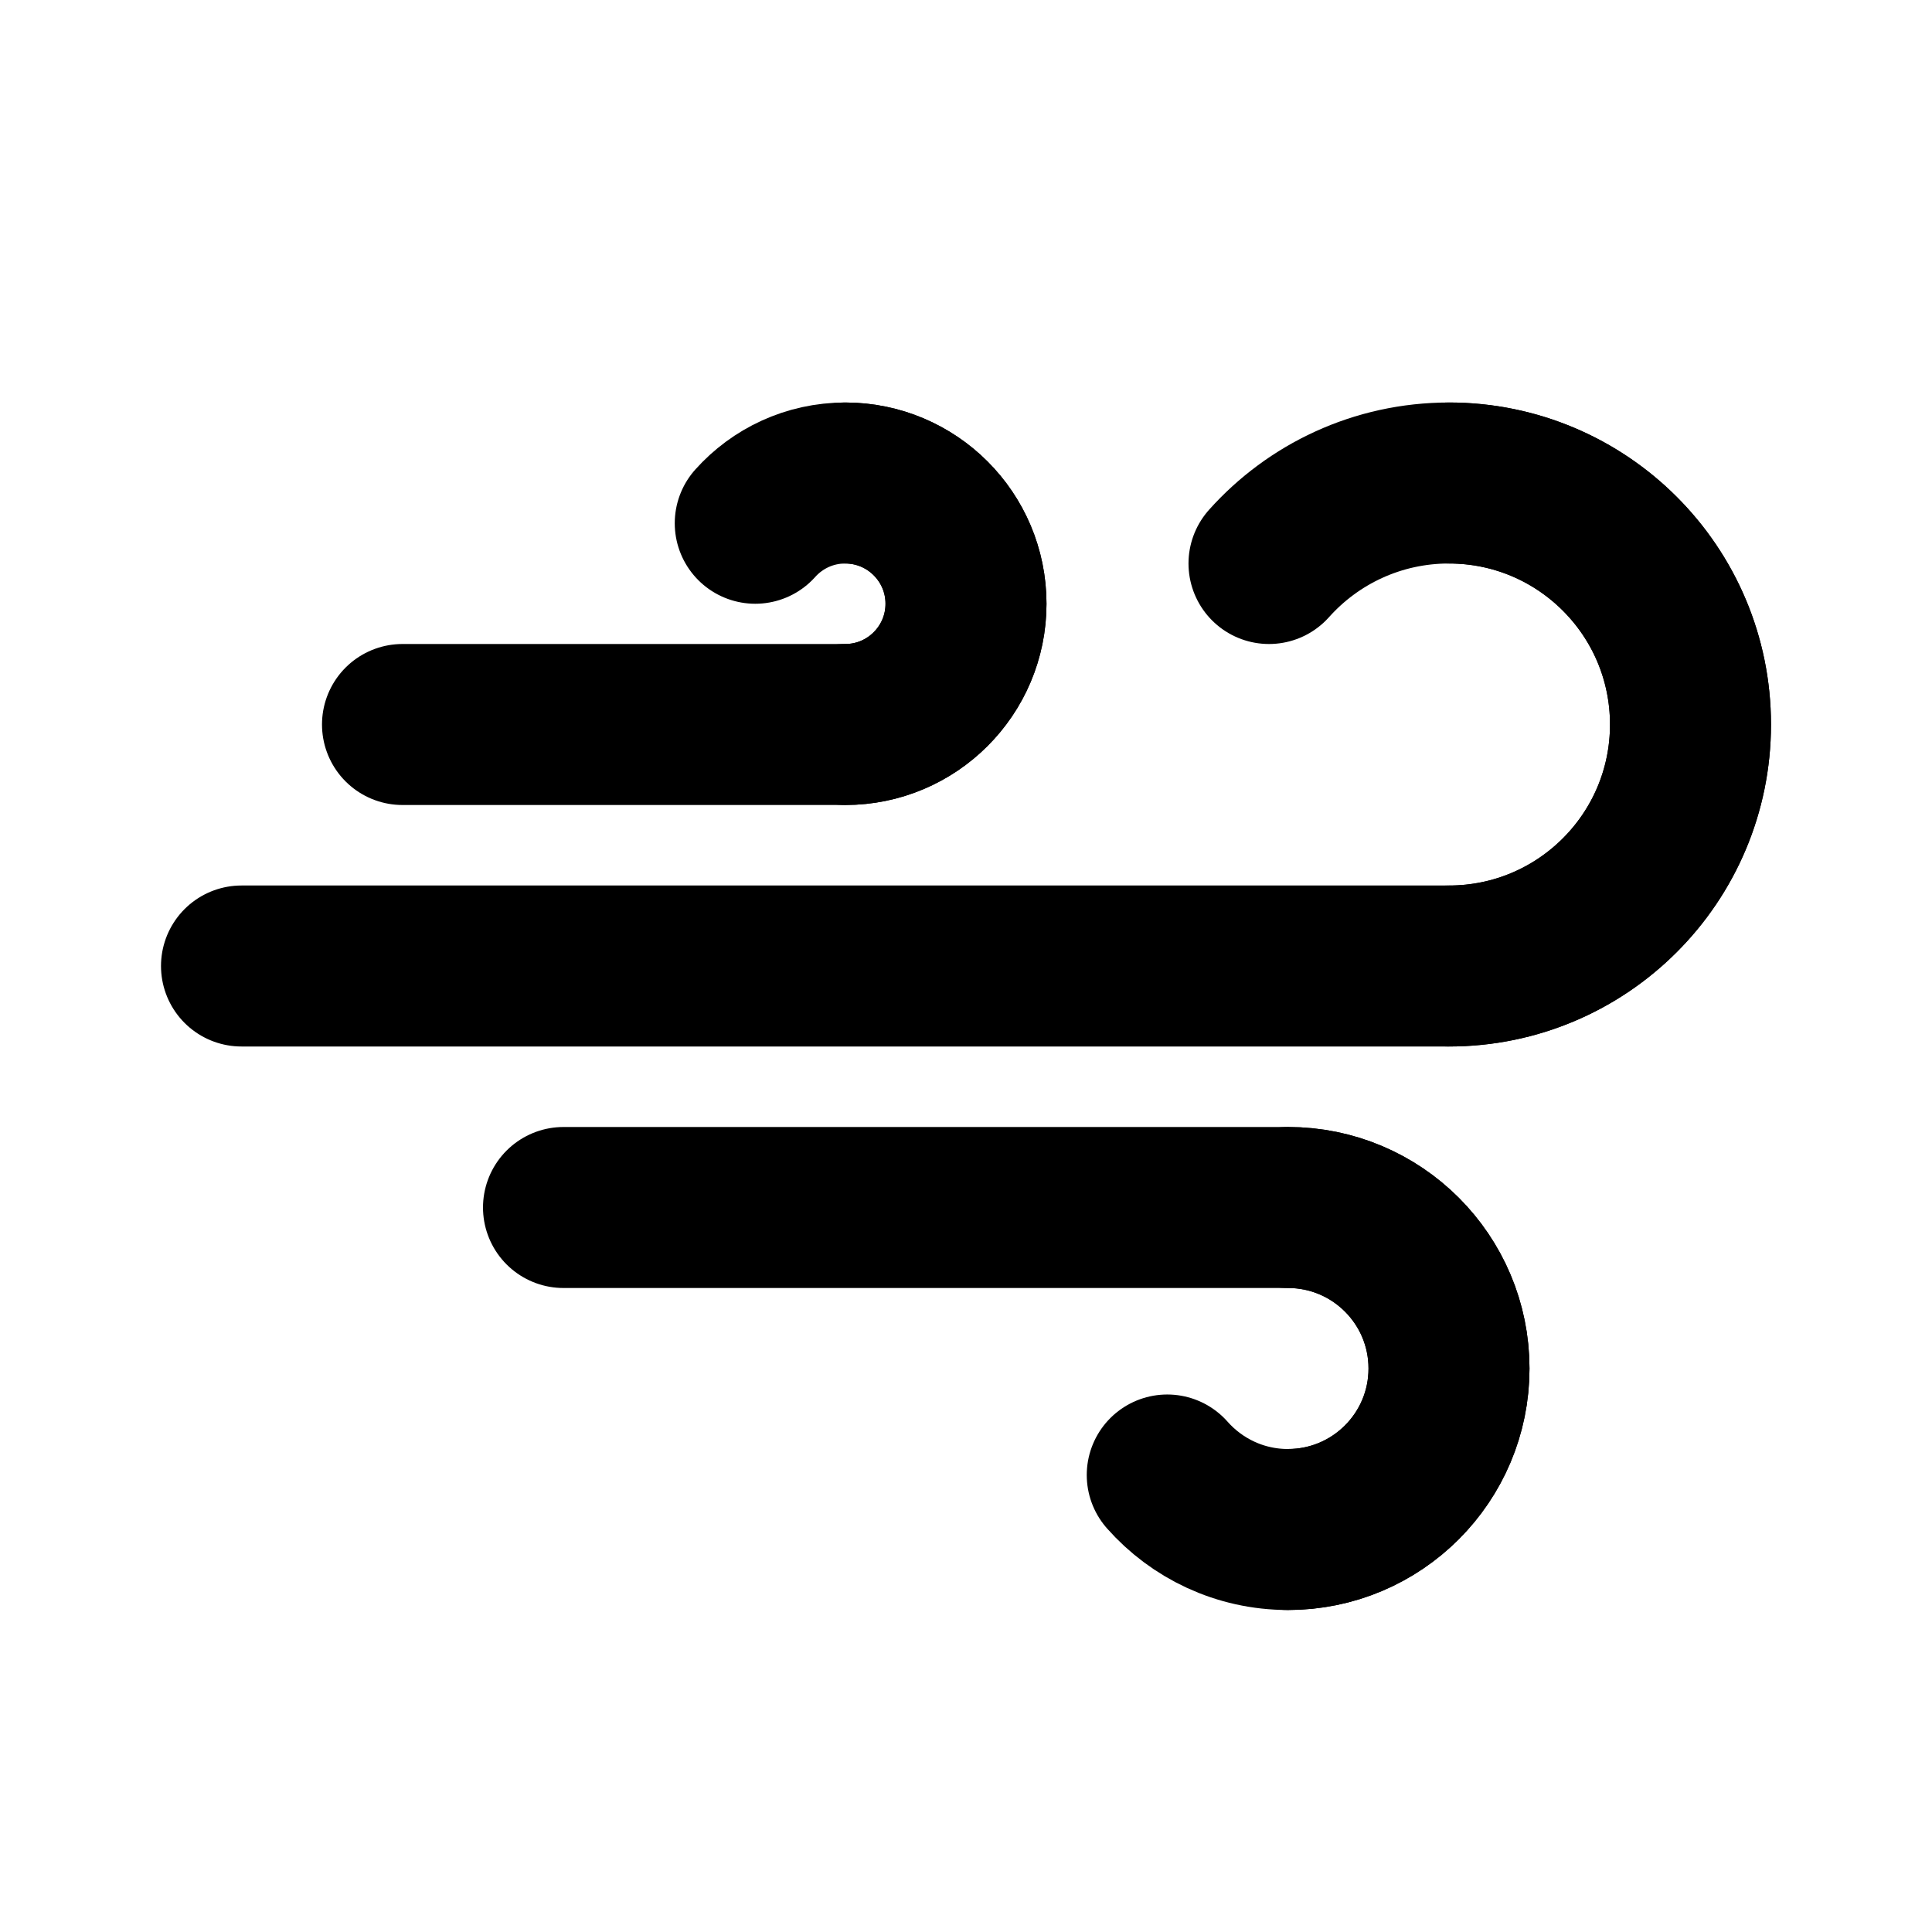
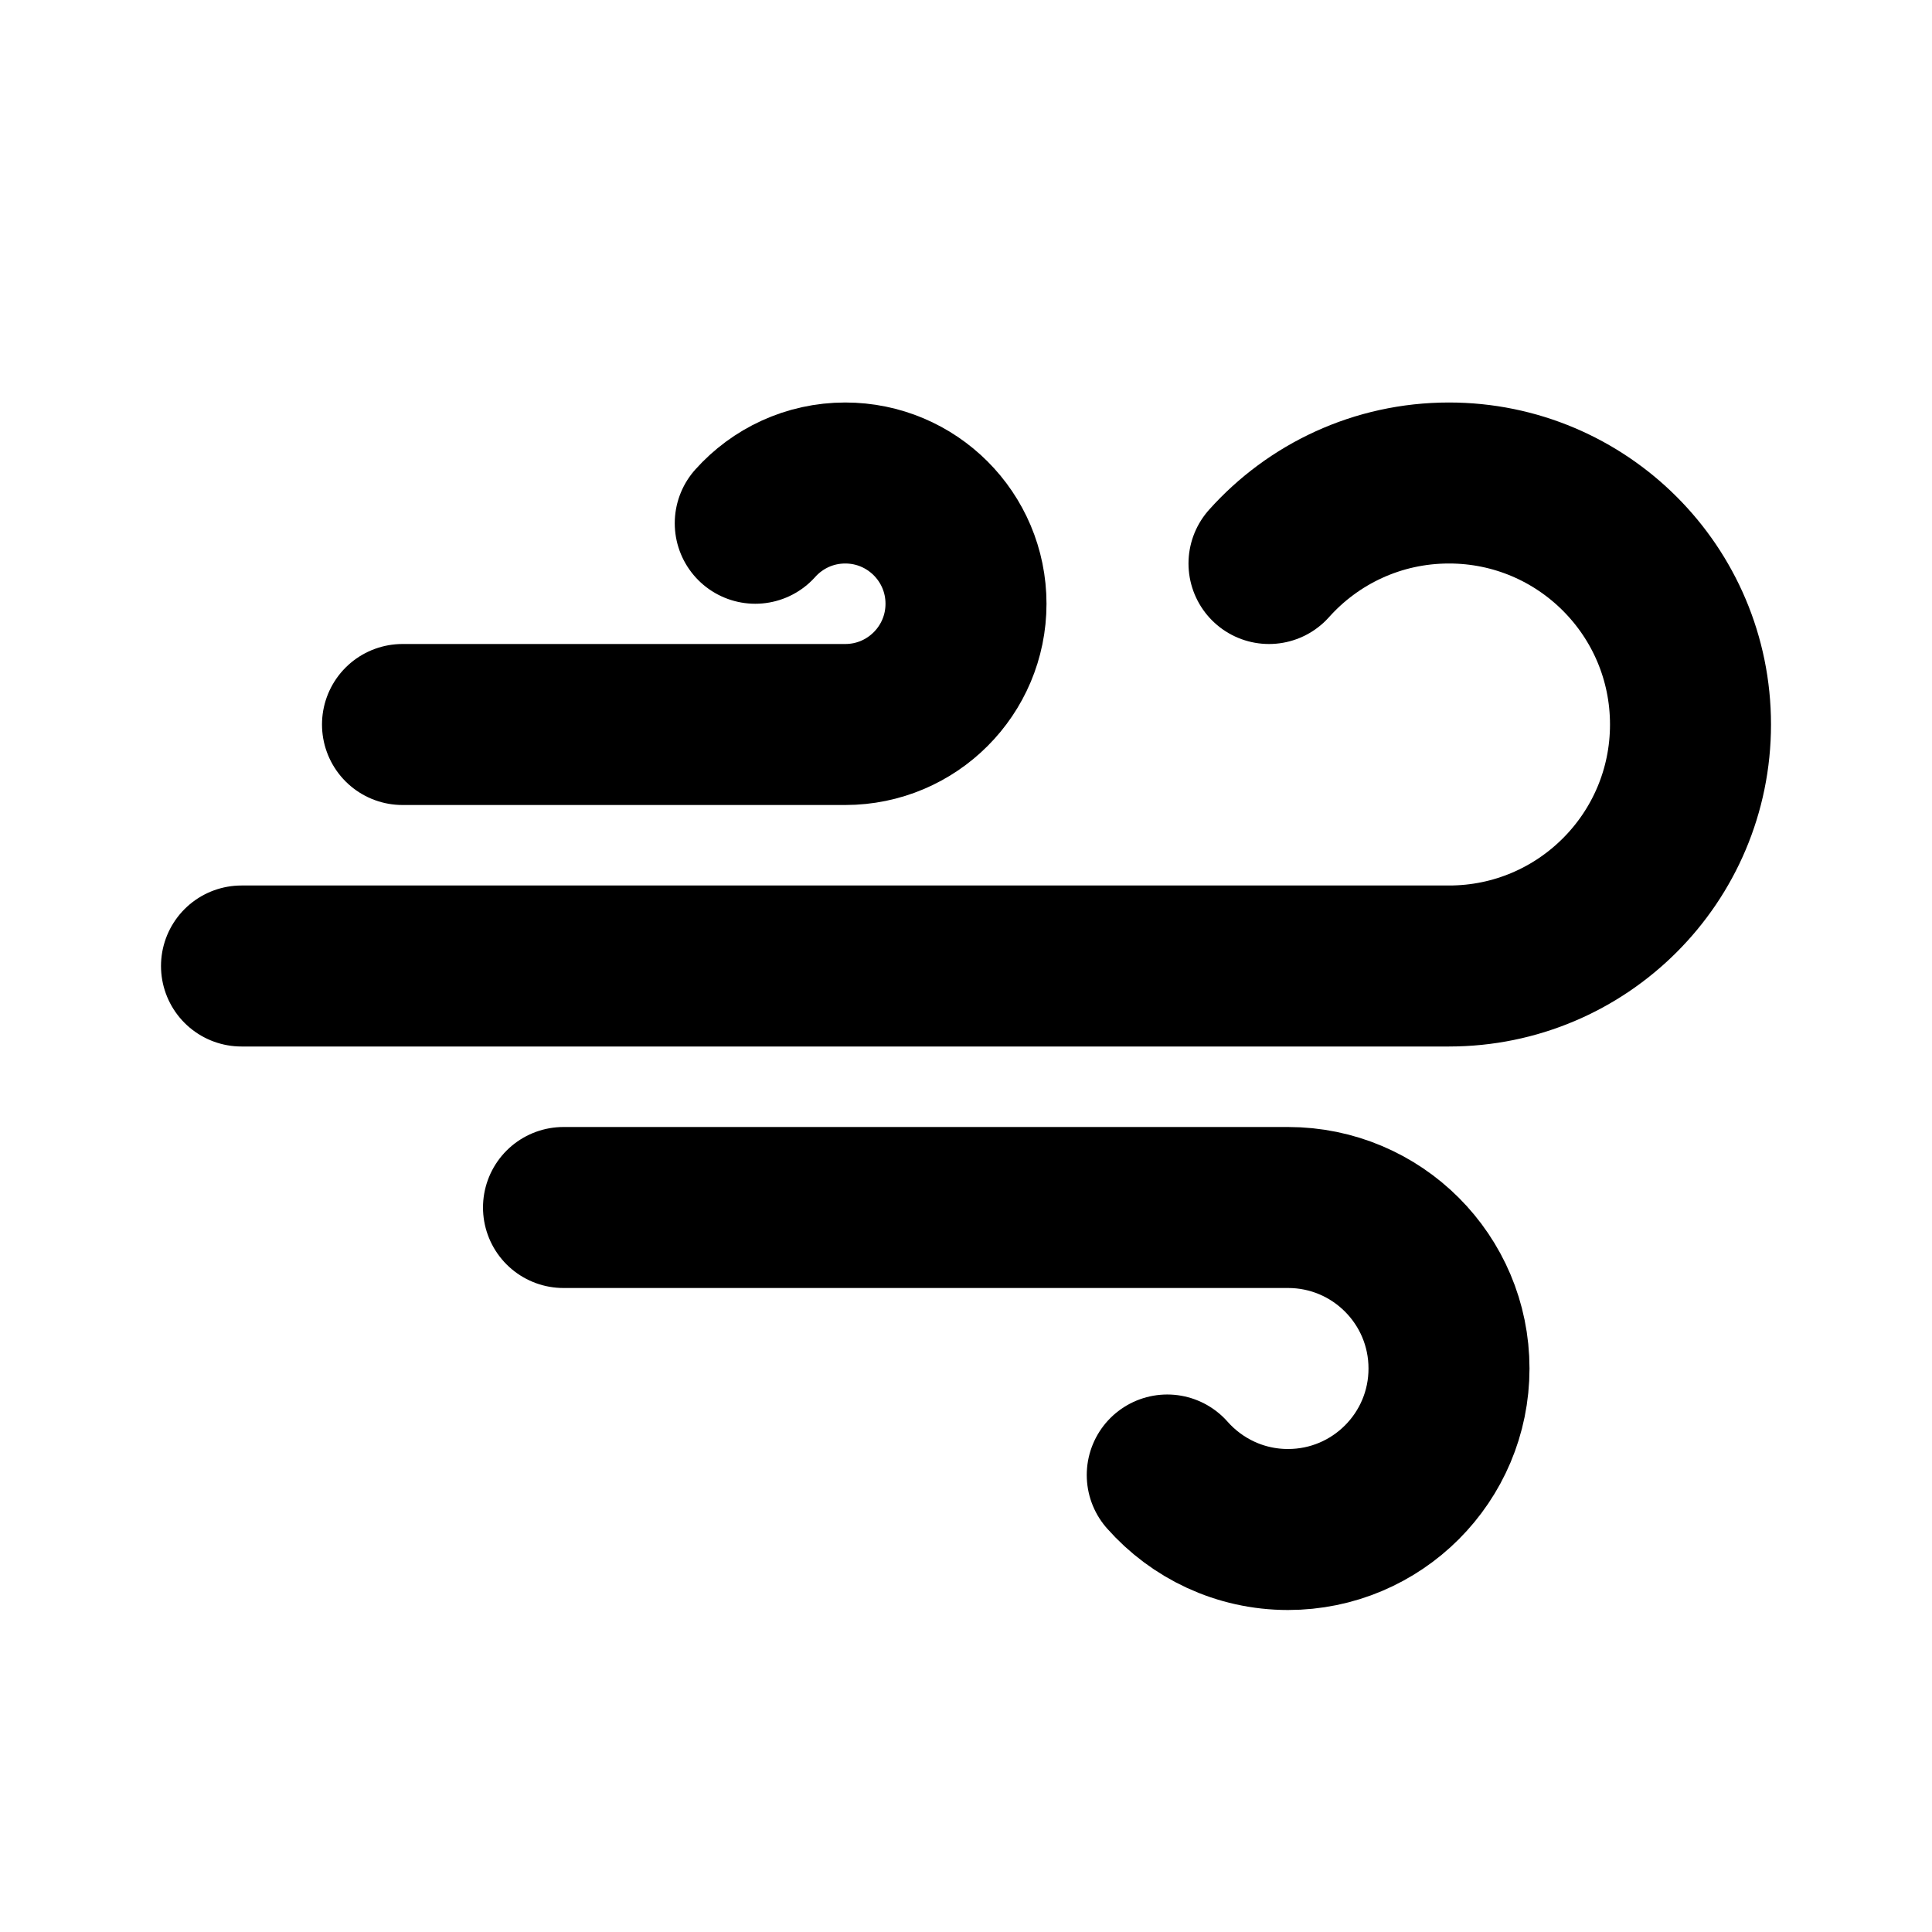
<svg xmlns="http://www.w3.org/2000/svg" width="24" height="24" viewBox="0 0 24 24" fill="none">
  <g class="oi-wind">
-     <path class="oi-vector" d="M3 12H18C19.657 12 21 10.657 21 9V9C21 7.343 19.657 6 18 6V6" stroke="black" stroke-width="2" stroke-miterlimit="10" stroke-linecap="round" stroke-linejoin="round" />
-     <path class="oi-vector" d="M5 9H10.5C11.328 9 12 8.328 12 7.5V7.5C12 6.672 11.328 6 10.5 6V6" stroke="black" stroke-width="2" stroke-miterlimit="10" stroke-linecap="round" stroke-linejoin="round" />
-     <path class="oi-vector" d="M7 15H16C17.105 15 18 15.895 18 17V17C18 18.105 17.105 19 16 19V19" stroke="black" stroke-width="2" stroke-miterlimit="10" stroke-linecap="round" stroke-linejoin="round" />
-     <path class="oi-vector" d="M18 12C19.657 12 21 10.657 21 9C21 7.343 19.657 6 18 6C17.111 6 16.313 6.386 15.764 7" stroke="black" stroke-width="2" stroke-miterlimit="10" stroke-linecap="round" stroke-linejoin="round" />
-     <path class="oi-vector" d="M10.5 9C11.328 9 12 8.328 12 7.5C12 6.672 11.328 6 10.5 6C10.056 6 9.657 6.193 9.382 6.5" stroke="black" stroke-width="2" stroke-miterlimit="10" stroke-linecap="round" stroke-linejoin="round" />
-     <path class="oi-vector" d="M16 15C17.105 15 18 15.895 18 17C18 18.105 17.105 19 16 19C15.403 19 14.867 18.738 14.5 18.323" stroke="black" stroke-width="2" stroke-miterlimit="10" stroke-linecap="round" stroke-linejoin="round" />
+     <path class="oi-vector" d="M7 15H16C17.105 15 18 15.895 18 17C18 18.105 17.105 19 16 19C15.403 19 14.867 18.738 14.5 18.323" stroke="black" stroke-width="2" stroke-miterlimit="10" stroke-linecap="round" stroke-linejoin="round" />
+     <path class="oi-vector" d="M15.764 7C16.313 6.386 17.111 6 18 6C19.657 6 21 7.343 21 9C21 10.657 19.657 12 18 12H3" stroke="black" stroke-width="2" stroke-miterlimit="10" stroke-linecap="round" stroke-linejoin="round" />
+     <path class="oi-vector" d="M5 9H10.5C11.329 9 12 8.328 12 7.5C12 6.672 11.329 6 10.5 6C10.056 6 9.657 6.193 9.382 6.5" stroke="black" stroke-width="2" stroke-miterlimit="10" stroke-linecap="round" stroke-linejoin="round" />
  </g>
</svg>
